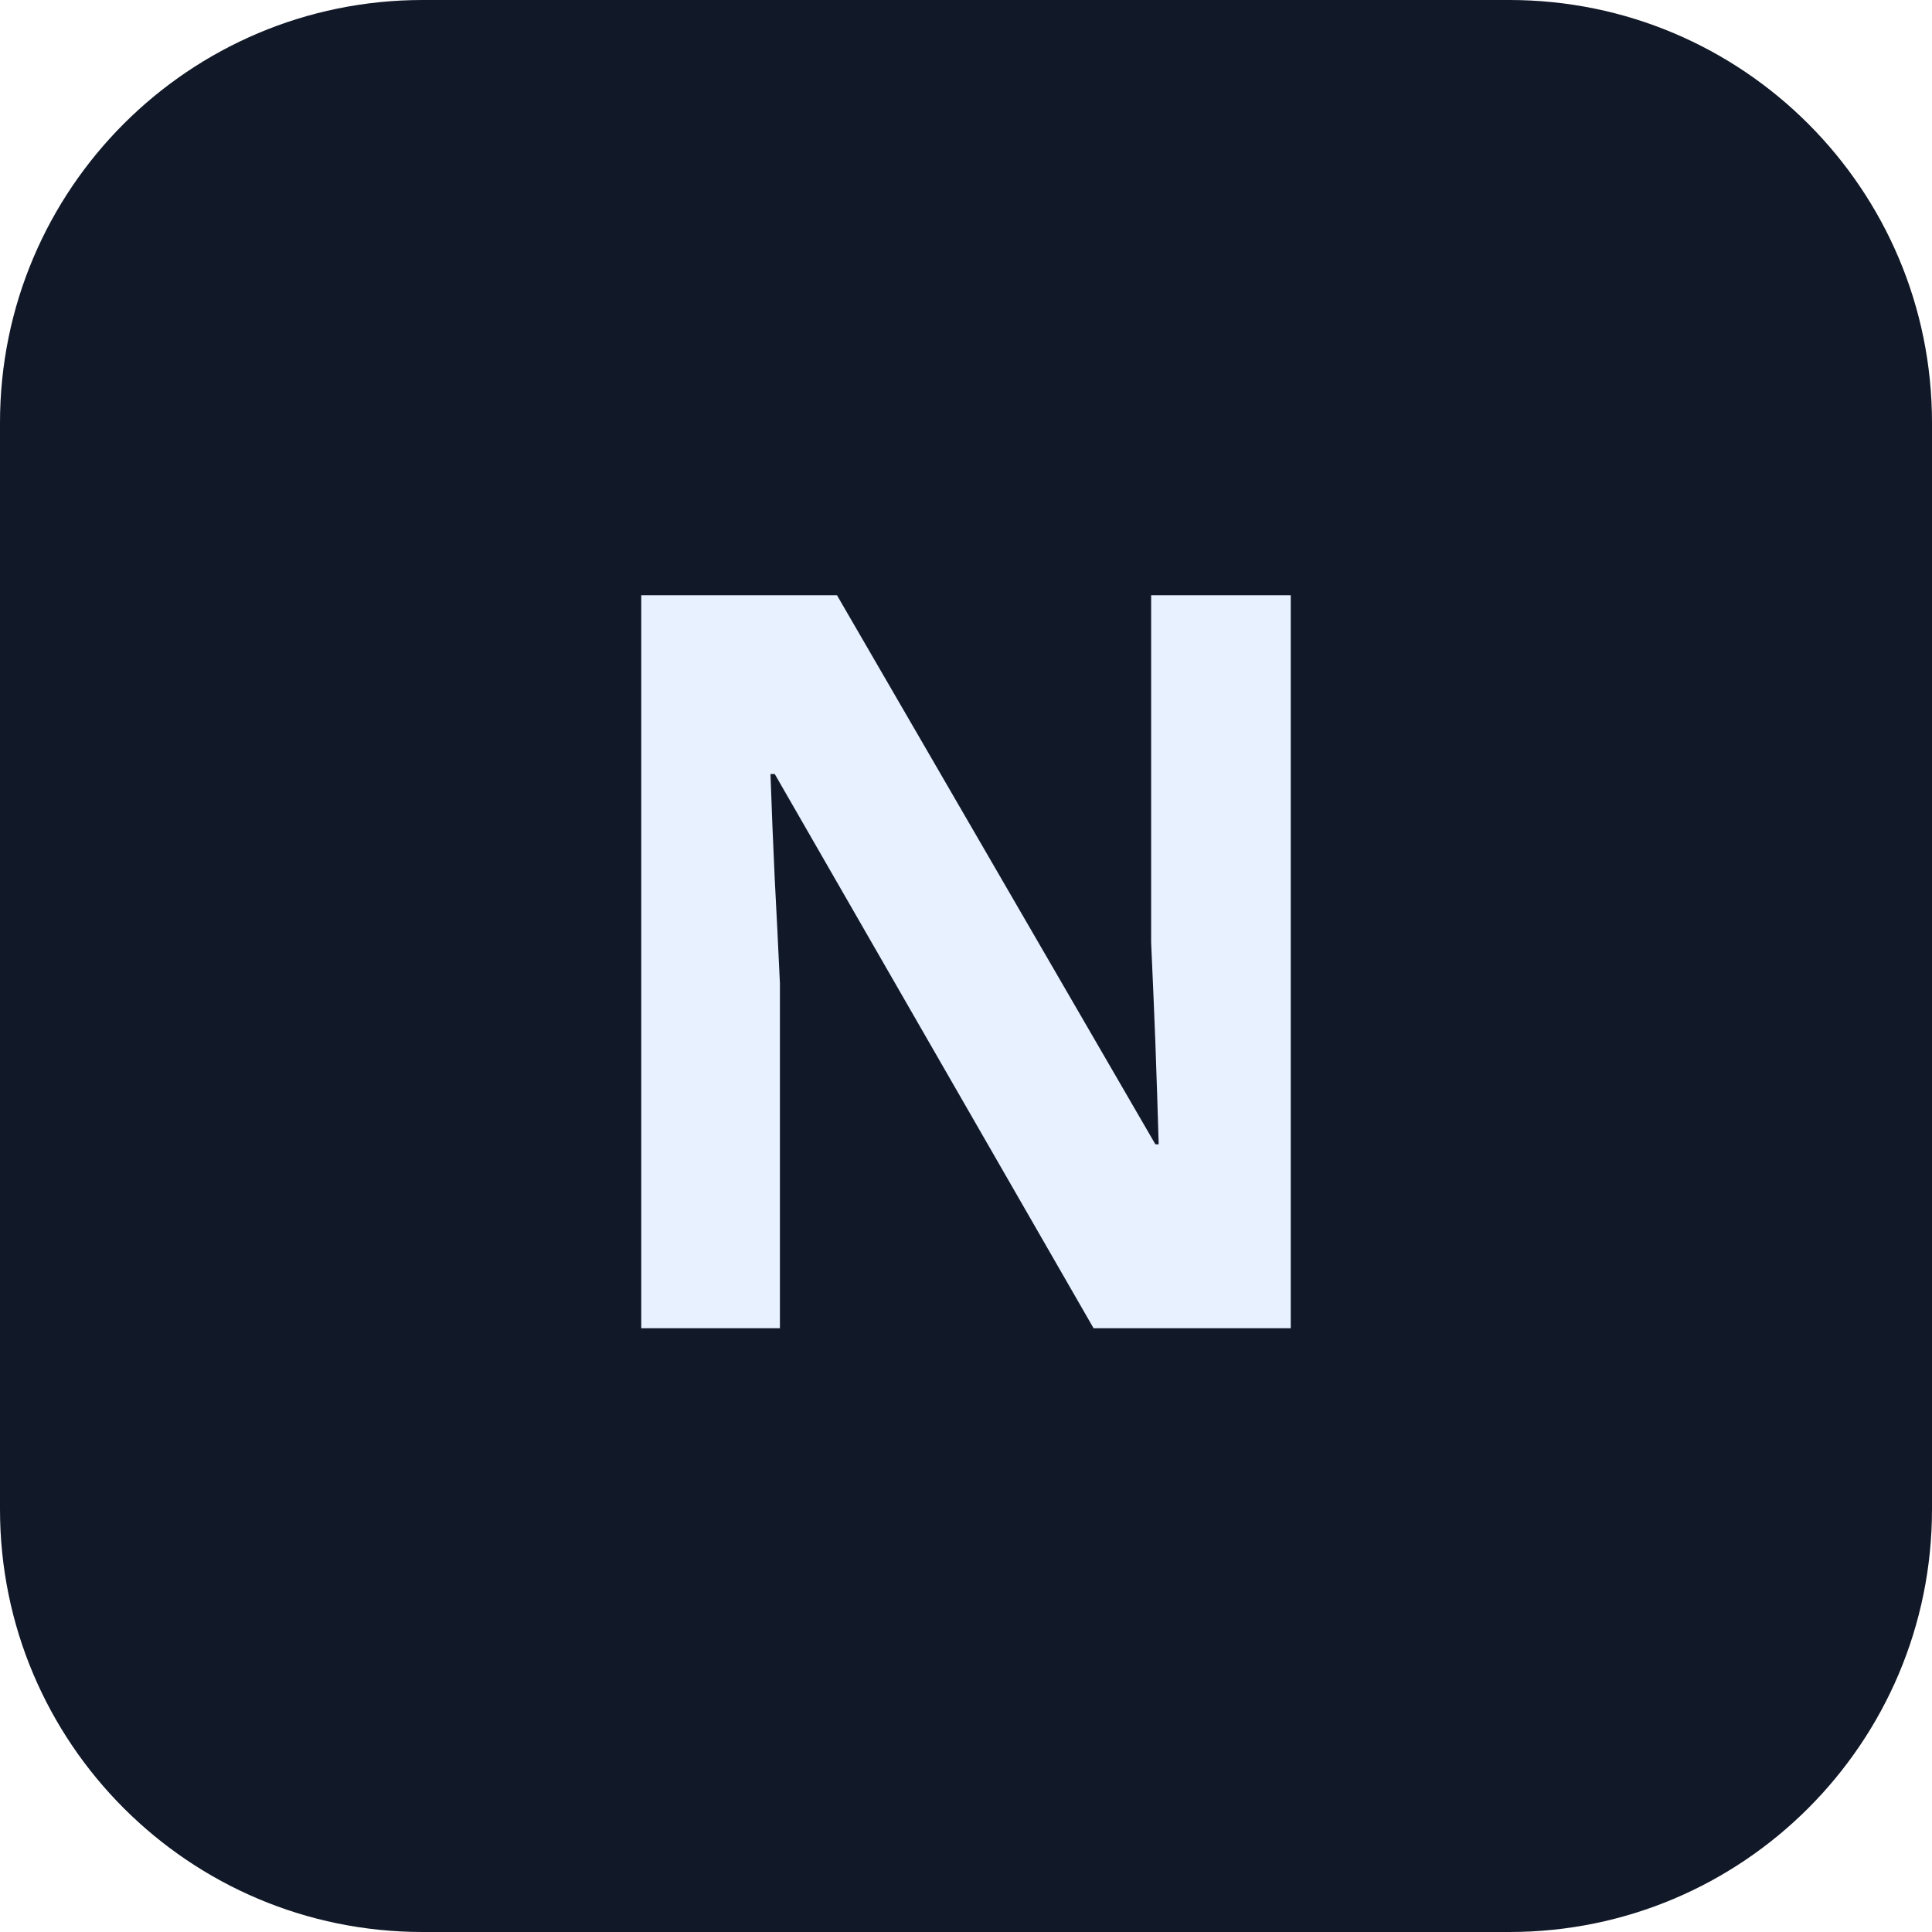
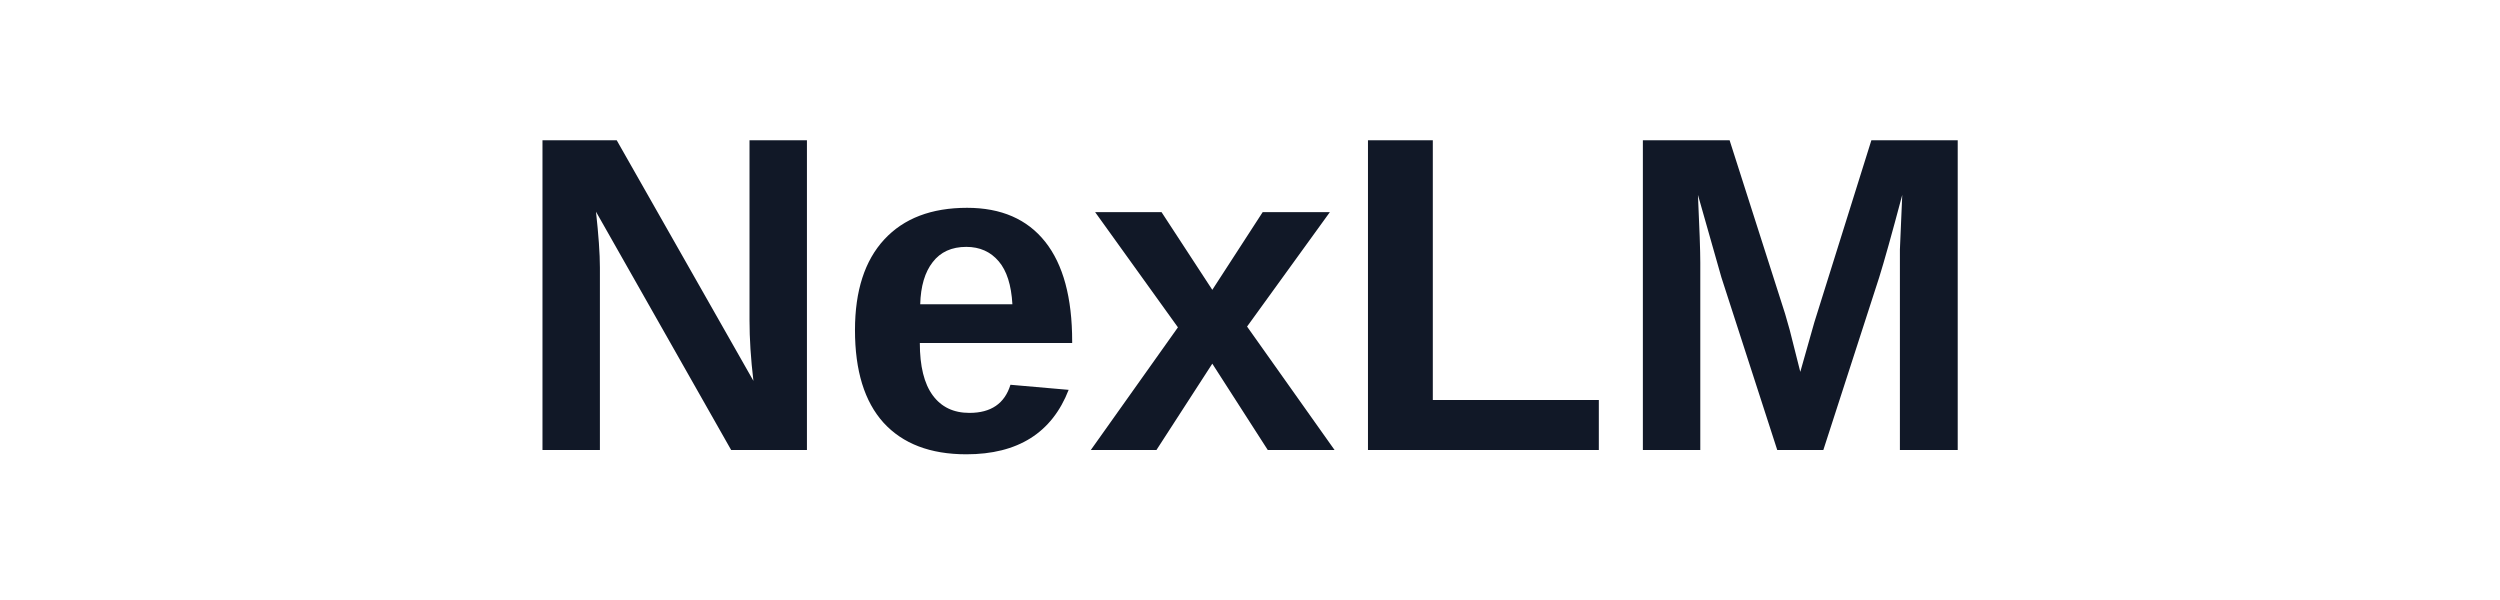
- <svg xmlns="http://www.w3.org/2000/svg" viewBox="0 0 64 64" role="img" aria-label="NexLM">
-   <rect width="64" height="64" rx="14" fill="#111827" />
-   <text x="32" y="44" text-anchor="middle" font-family="ui-sans-serif, system-ui, sans-serif" font-size="34" font-weight="700" fill="#E8F1FF">N</text>
+ <svg xmlns="http://www.w3.org/2000/svg" viewBox="0 0 100 24" role="img" aria-label="NexLM" preserveAspectRatio="xMidYMid meet">
+   <text x="50" y="18" text-anchor="middle" font-family="Arial, Helvetica, sans-serif" font-size="18" font-weight="700" fill="#111827">NexLM</text>
</svg>
